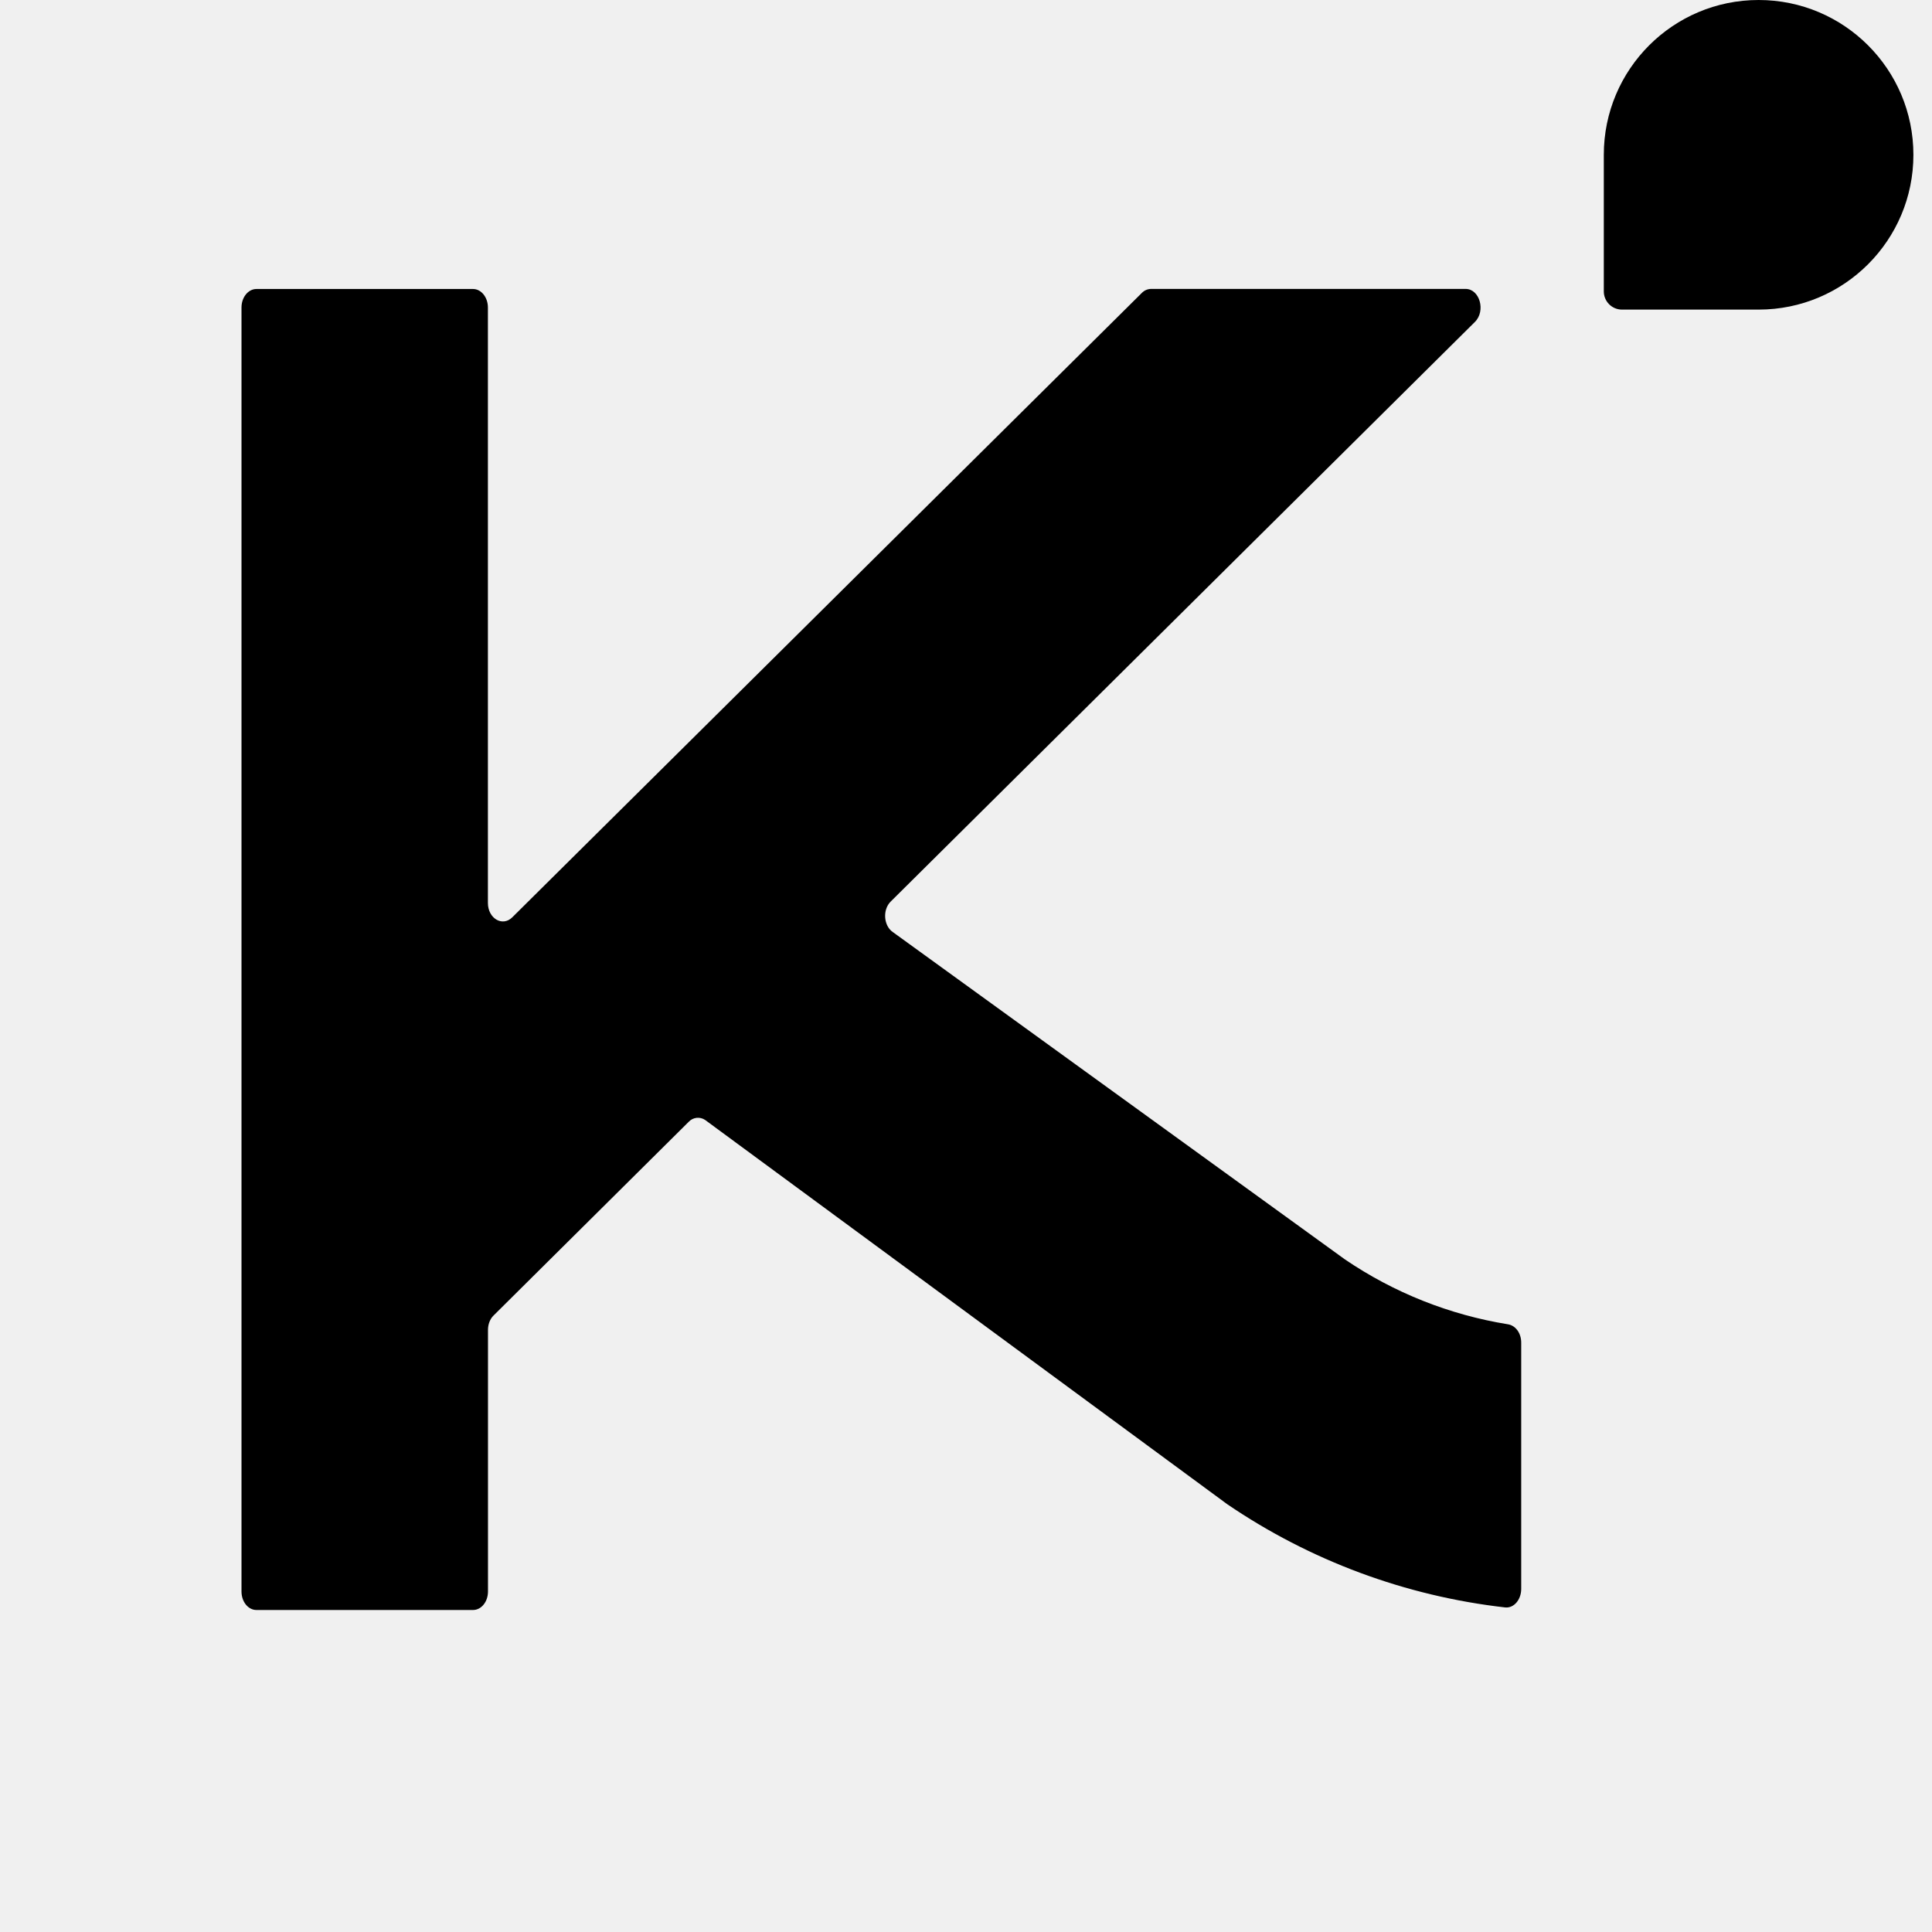
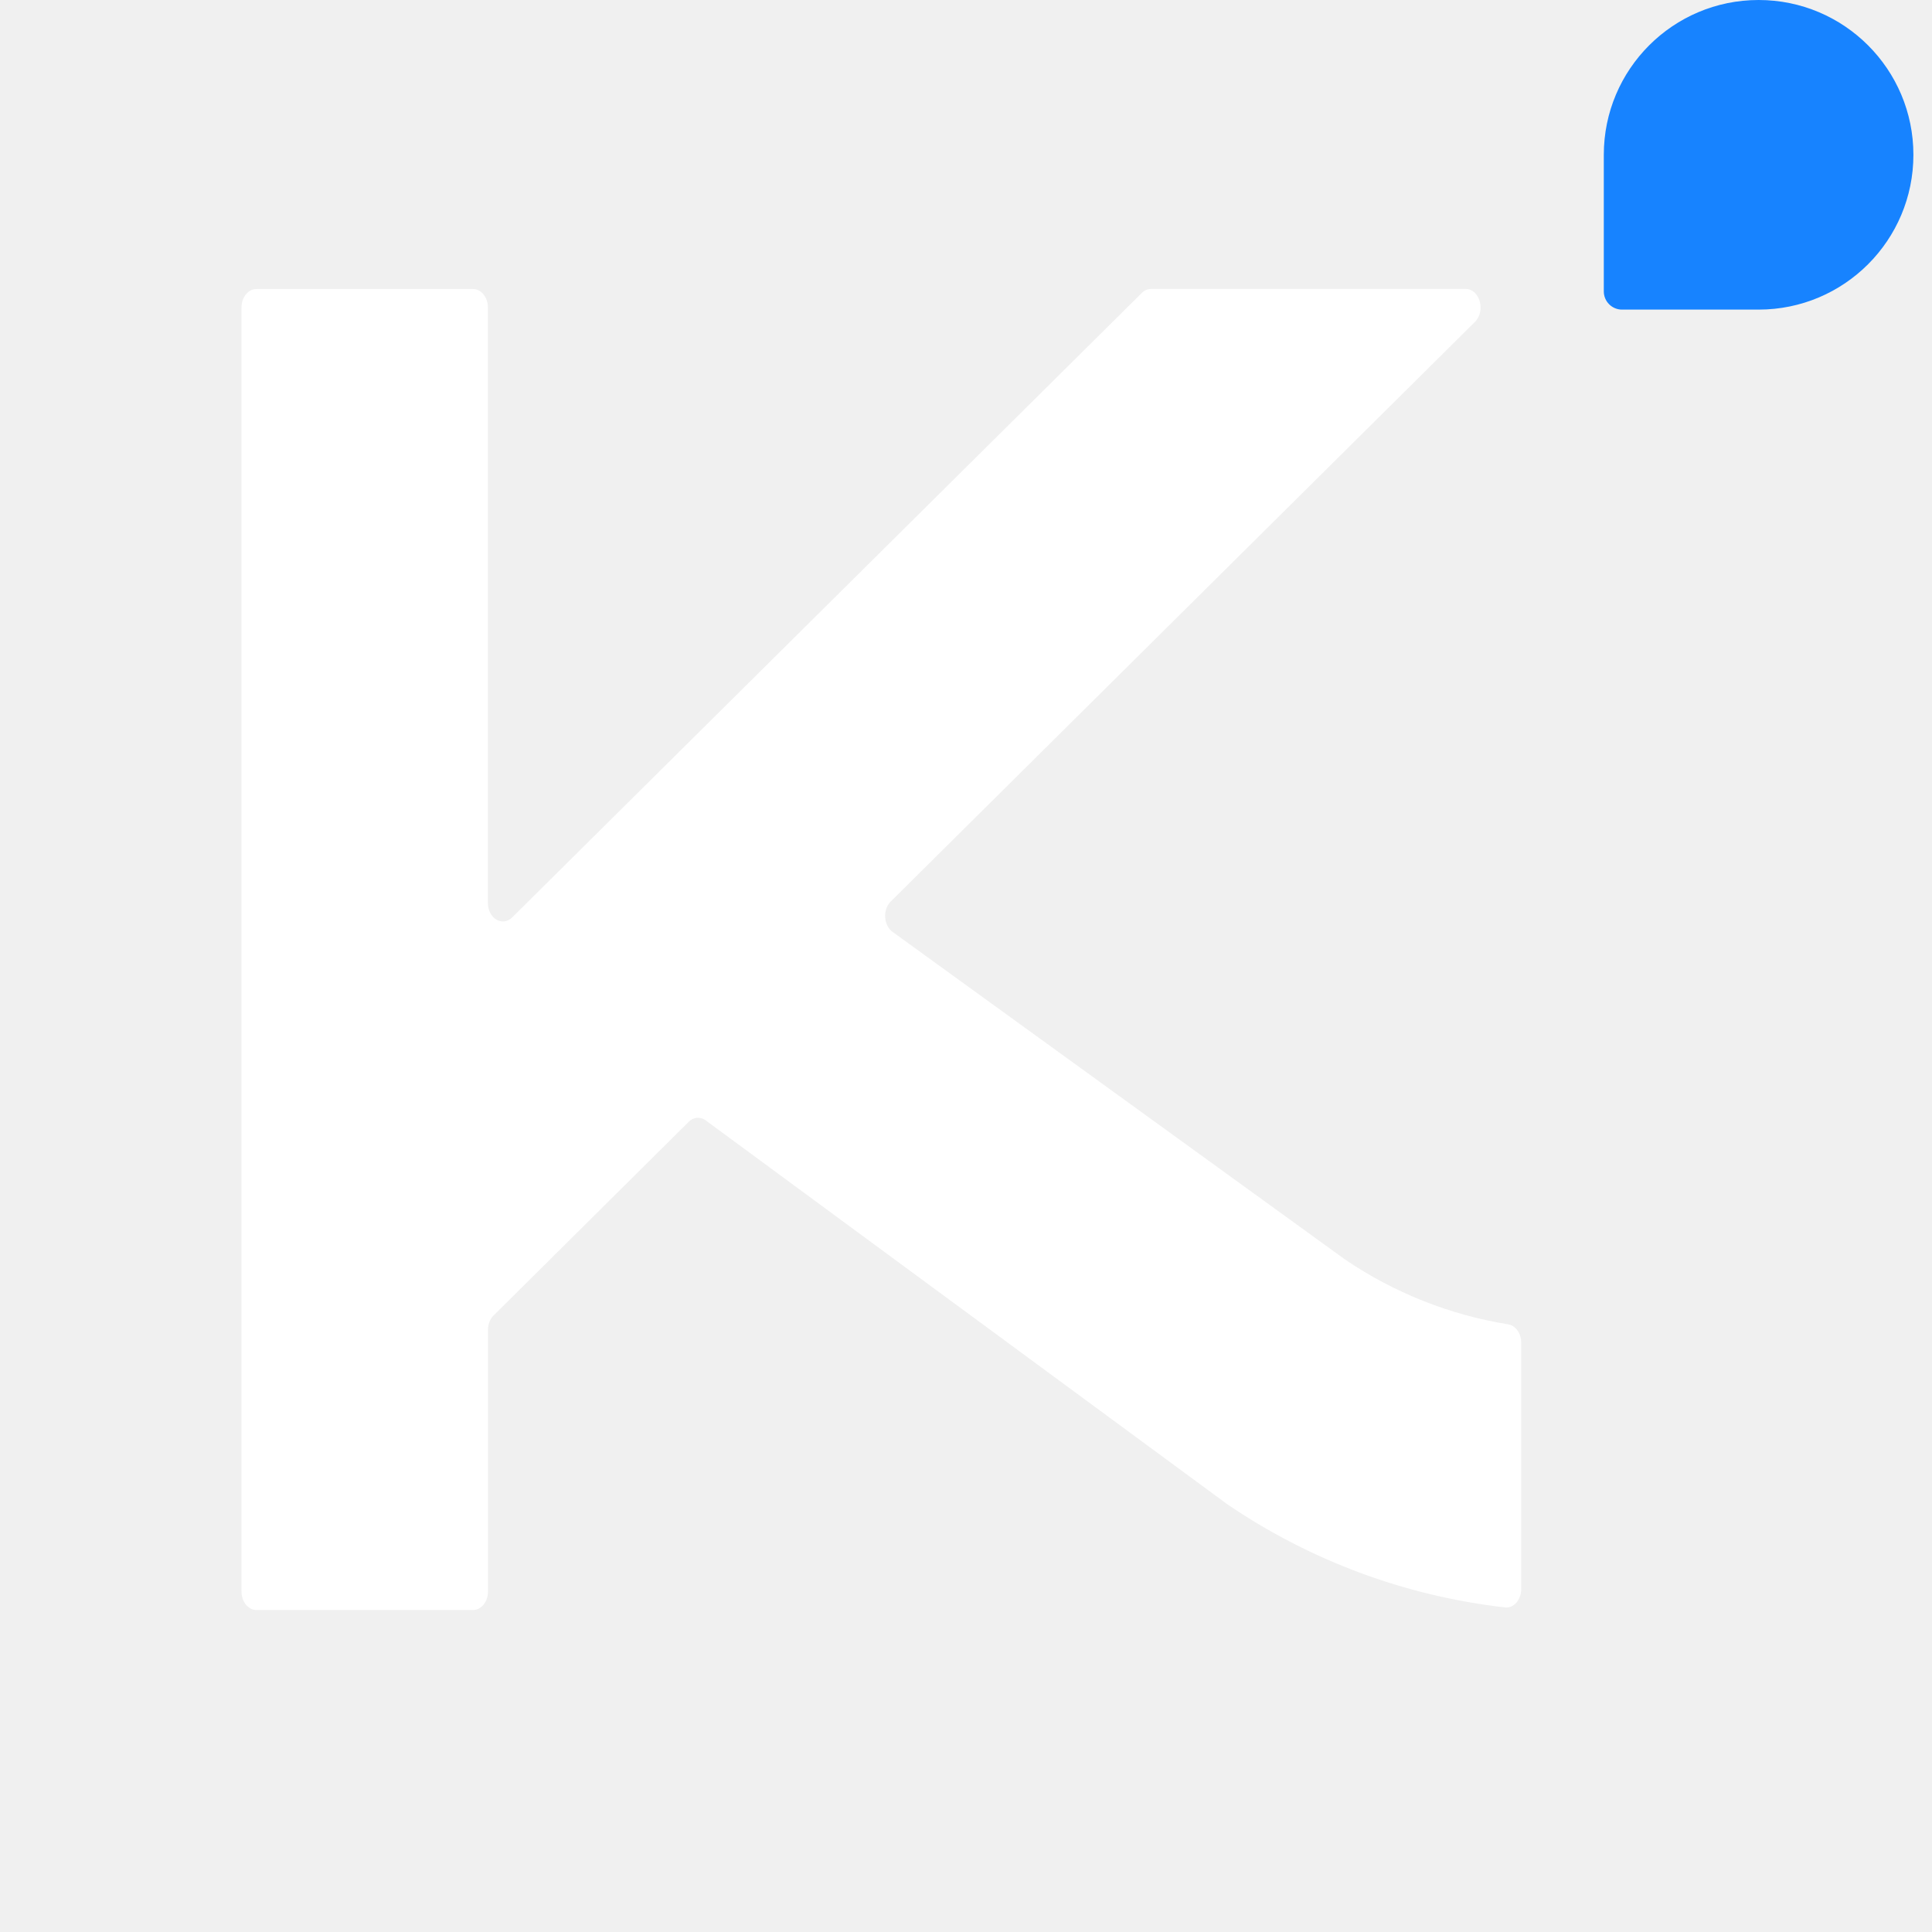
- <svg xmlns="http://www.w3.org/2000/svg" fill="currentColor" fill-rule="evenodd" height="1em" style="flex:none;line-height:1" viewBox="0 0 24 24" width="1em">
-   <path d="M21.846 0a1.923 1.923 0 110 3.846H20.15a.226.226 0 01-.227-.226V1.923C19.923.861 20.784 0 21.846 0z" />
-   <path d="M11.065 11.199l7.257-7.2c.137-.136.06-.41-.116-.41H14.3a.164.164 0 00-.117.051l-7.82 7.756c-.122.12-.302.013-.302-.179V3.82c0-.127-.083-.23-.185-.23H3.186c-.103 0-.186.103-.186.23V19.77c0 .128.083.23.186.23h2.69c.103 0 .186-.102.186-.23v-3.25c0-.069.025-.135.069-.178l2.424-2.406a.158.158 0 01.205-.023l6.484 4.772a7.677 7.677 0 003.453 1.283c.108.012.2-.095.2-.23v-3.06c0-.117-.07-.212-.164-.227a5.028 5.028 0 01-2.027-.807l-5.613-4.064c-.117-.078-.132-.279-.028-.381z" />
+ <svg xmlns="http://www.w3.org/2000/svg" height="1em" style="flex:none;line-height:1" viewBox="0 0 24 24" width="1em">
+   <path d="M21.846 0a1.923 1.923 0 110 3.846H20.15a.226.226 0 01-.227-.226V1.923C19.923.861 20.784 0 21.846 0z" fill="#1783FF" />
+   <path d="M11.065 11.199l7.257-7.2c.137-.136.06-.41-.116-.41H14.3a.164.164 0 00-.117.051l-7.82 7.756c-.122.12-.302.013-.302-.179V3.82c0-.127-.083-.23-.185-.23H3.186c-.103 0-.186.103-.186.23V19.77c0 .128.083.23.186.23h2.69c.103 0 .186-.102.186-.23v-3.25c0-.069.025-.135.069-.178l2.424-2.406a.158.158 0 01.205-.023l6.484 4.772a7.677 7.677 0 003.453 1.283c.108.012.2-.095.2-.23v-3.06c0-.117-.07-.212-.164-.227a5.028 5.028 0 01-2.027-.807l-5.613-4.064c-.117-.078-.132-.279-.028-.381z" fill="#fff" />
</svg>
